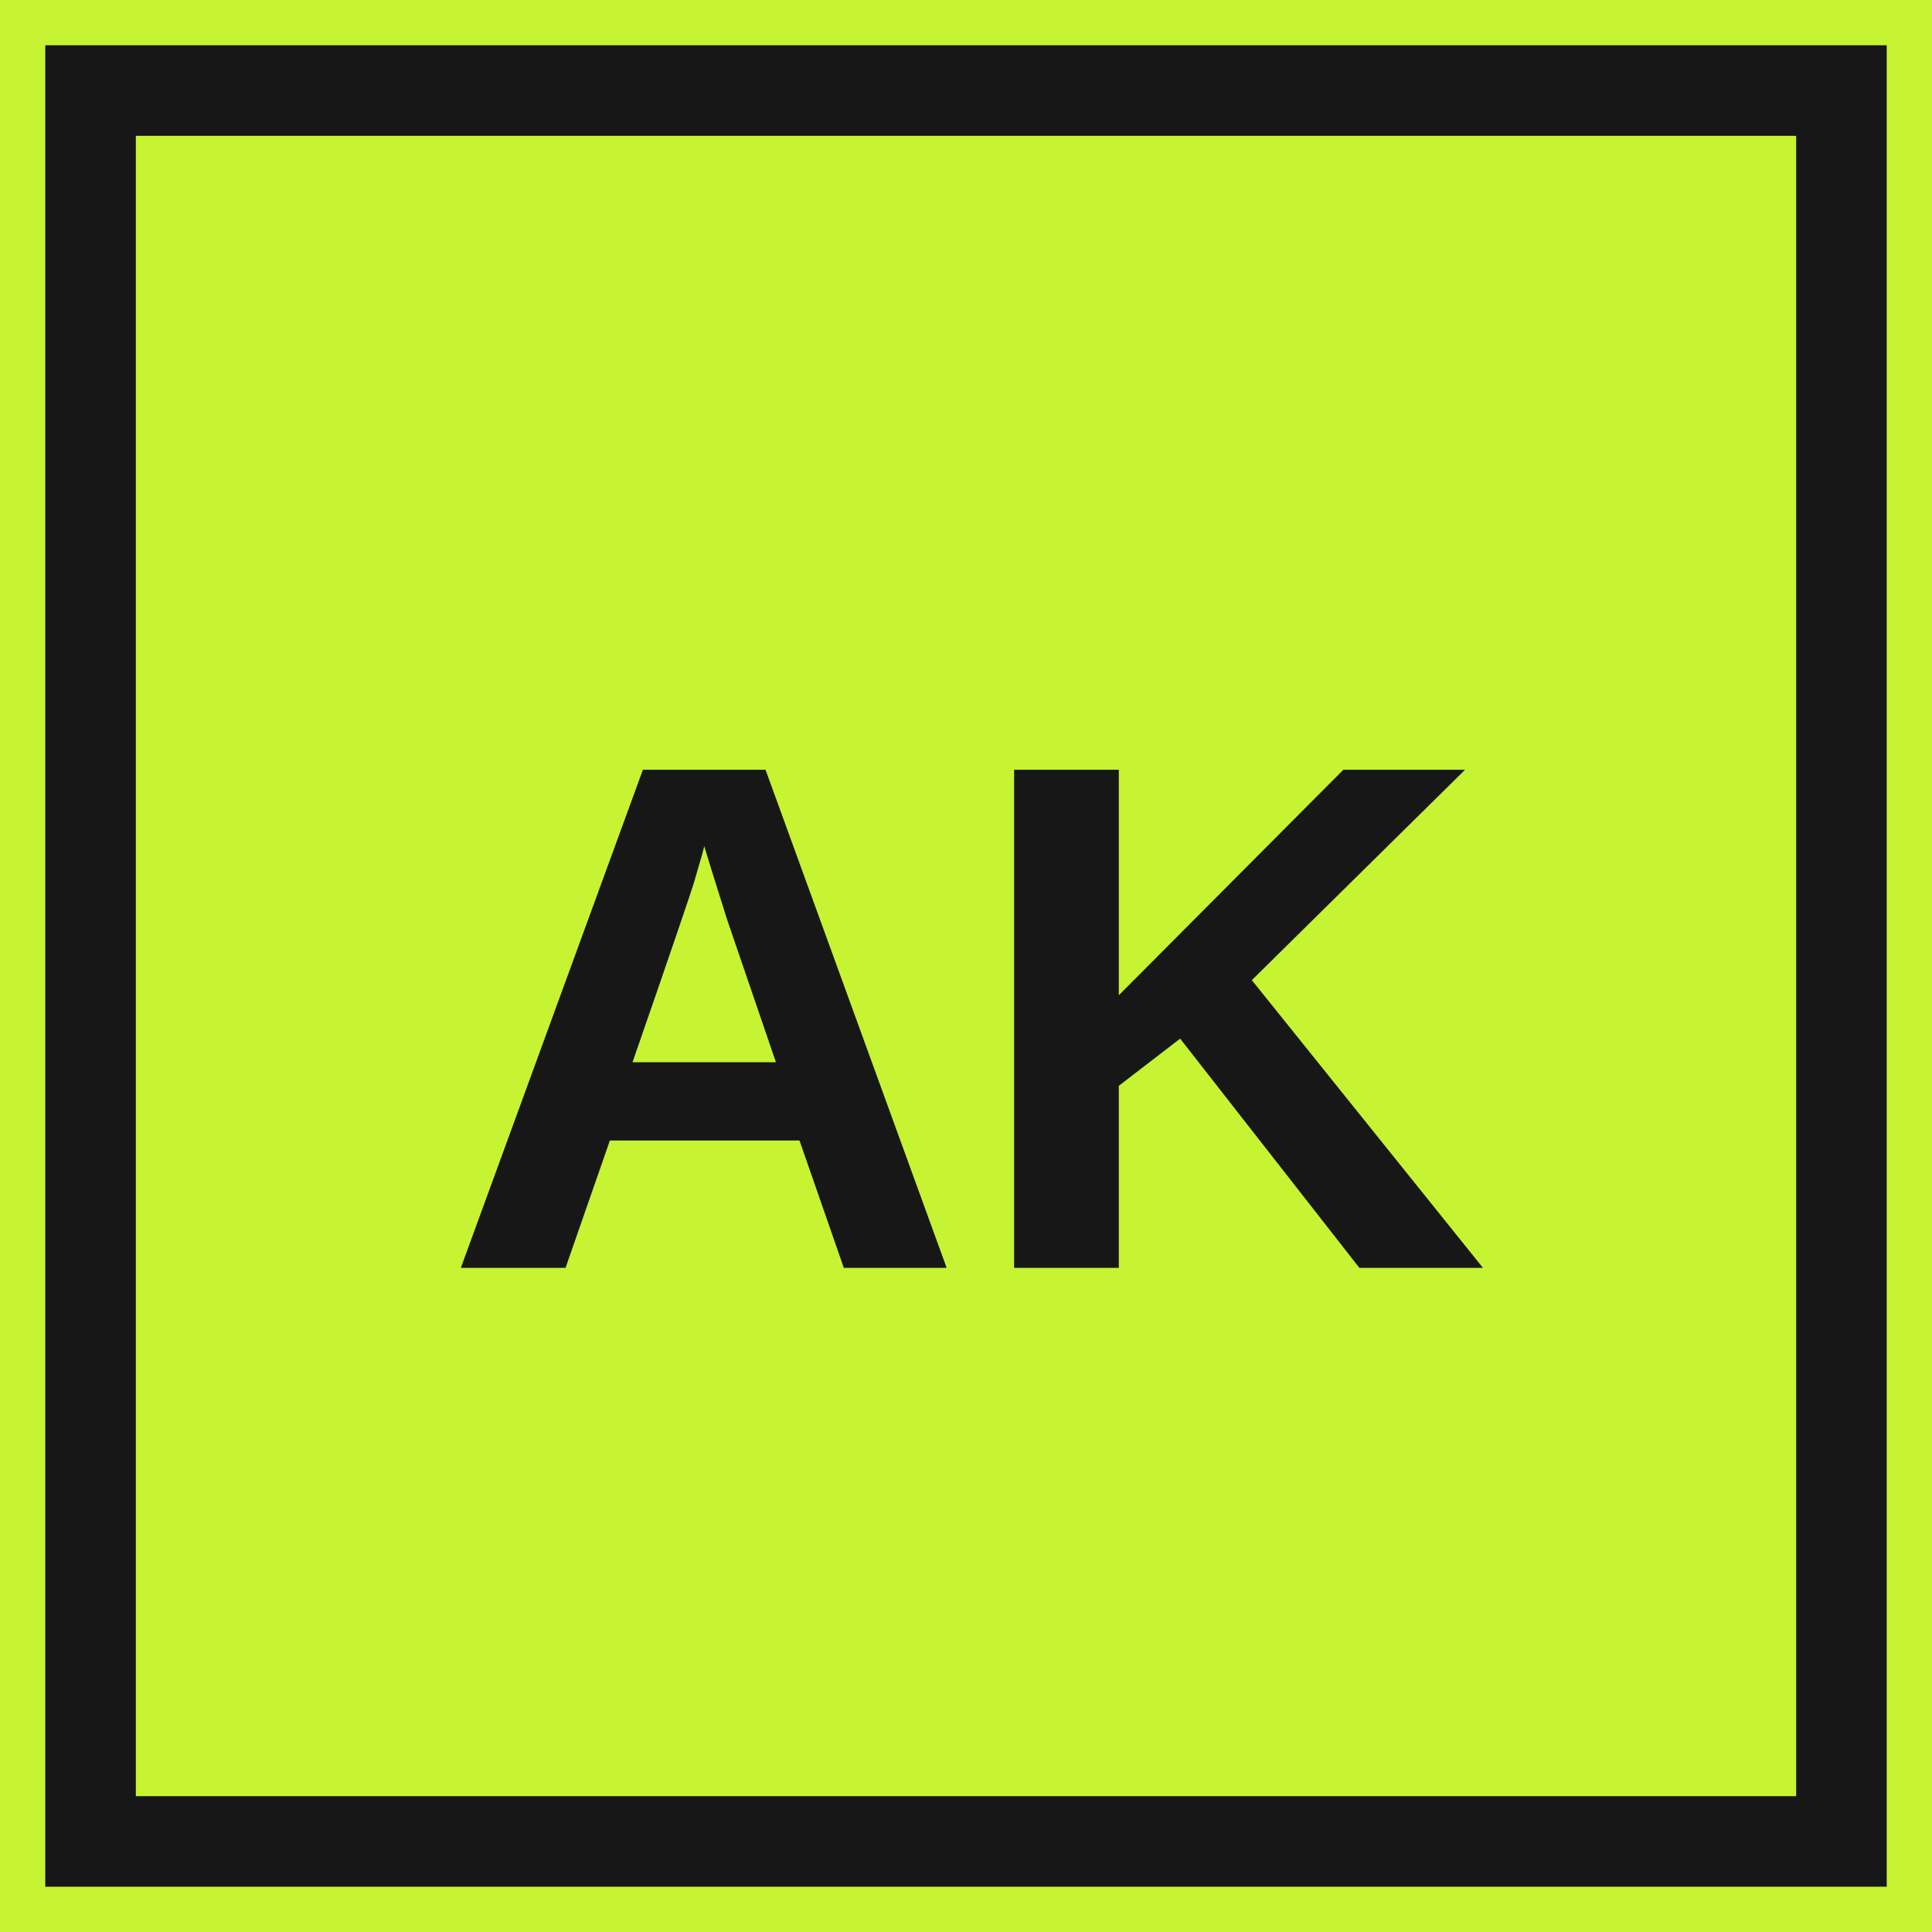
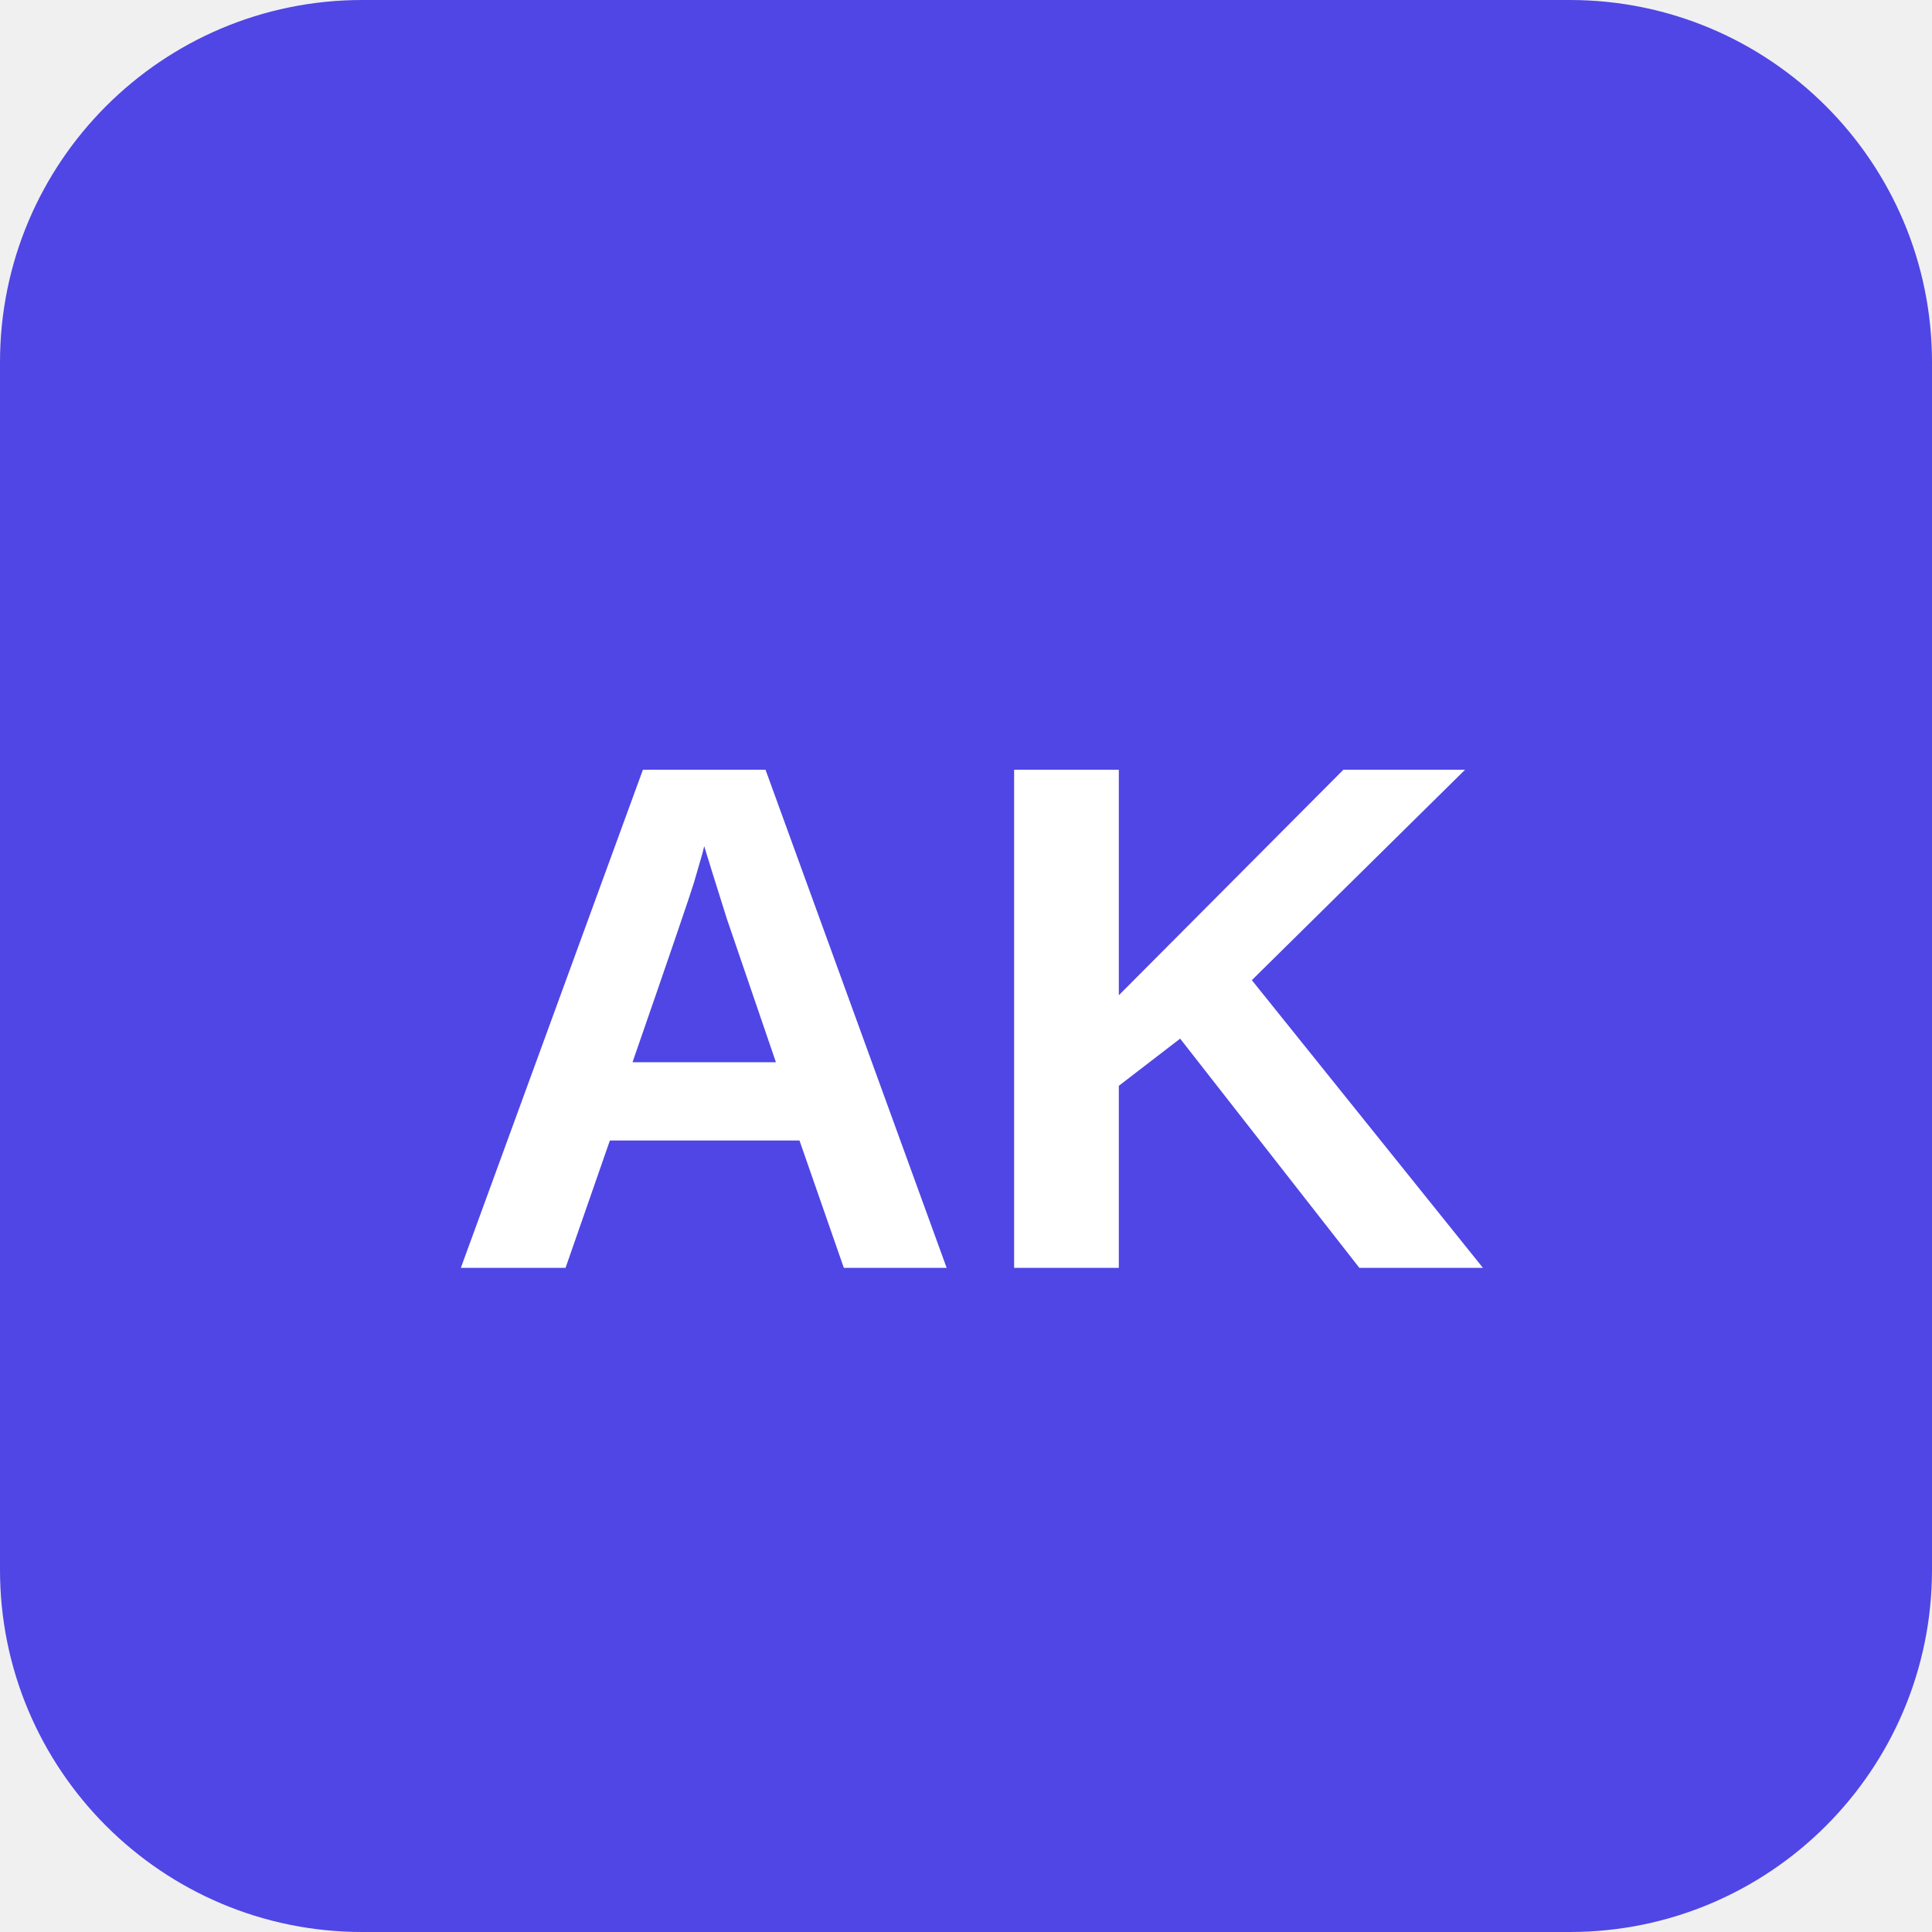
<svg xmlns="http://www.w3.org/2000/svg" viewBox="0 0 32 32">
-   <rect width="32" height="32" fill="#C6F432" />
-   <rect x="1.5" y="1.5" width="29" height="29" fill="none" stroke="#171717" stroke-width="1.5" />
-   <text x="16" y="21" text-anchor="middle" font-family="Arial, Helvetica, sans-serif" font-size="12" font-weight="700" fill="#171717">AK</text>
+   <rect width="32" height="32" rx="6" fill="#4F46E5" />
+   <text x="16" y="21" text-anchor="middle" font-family="Arial, Helvetica, sans-serif" font-size="12" font-weight="700" fill="#FFFFFF">AK</text>
</svg>
